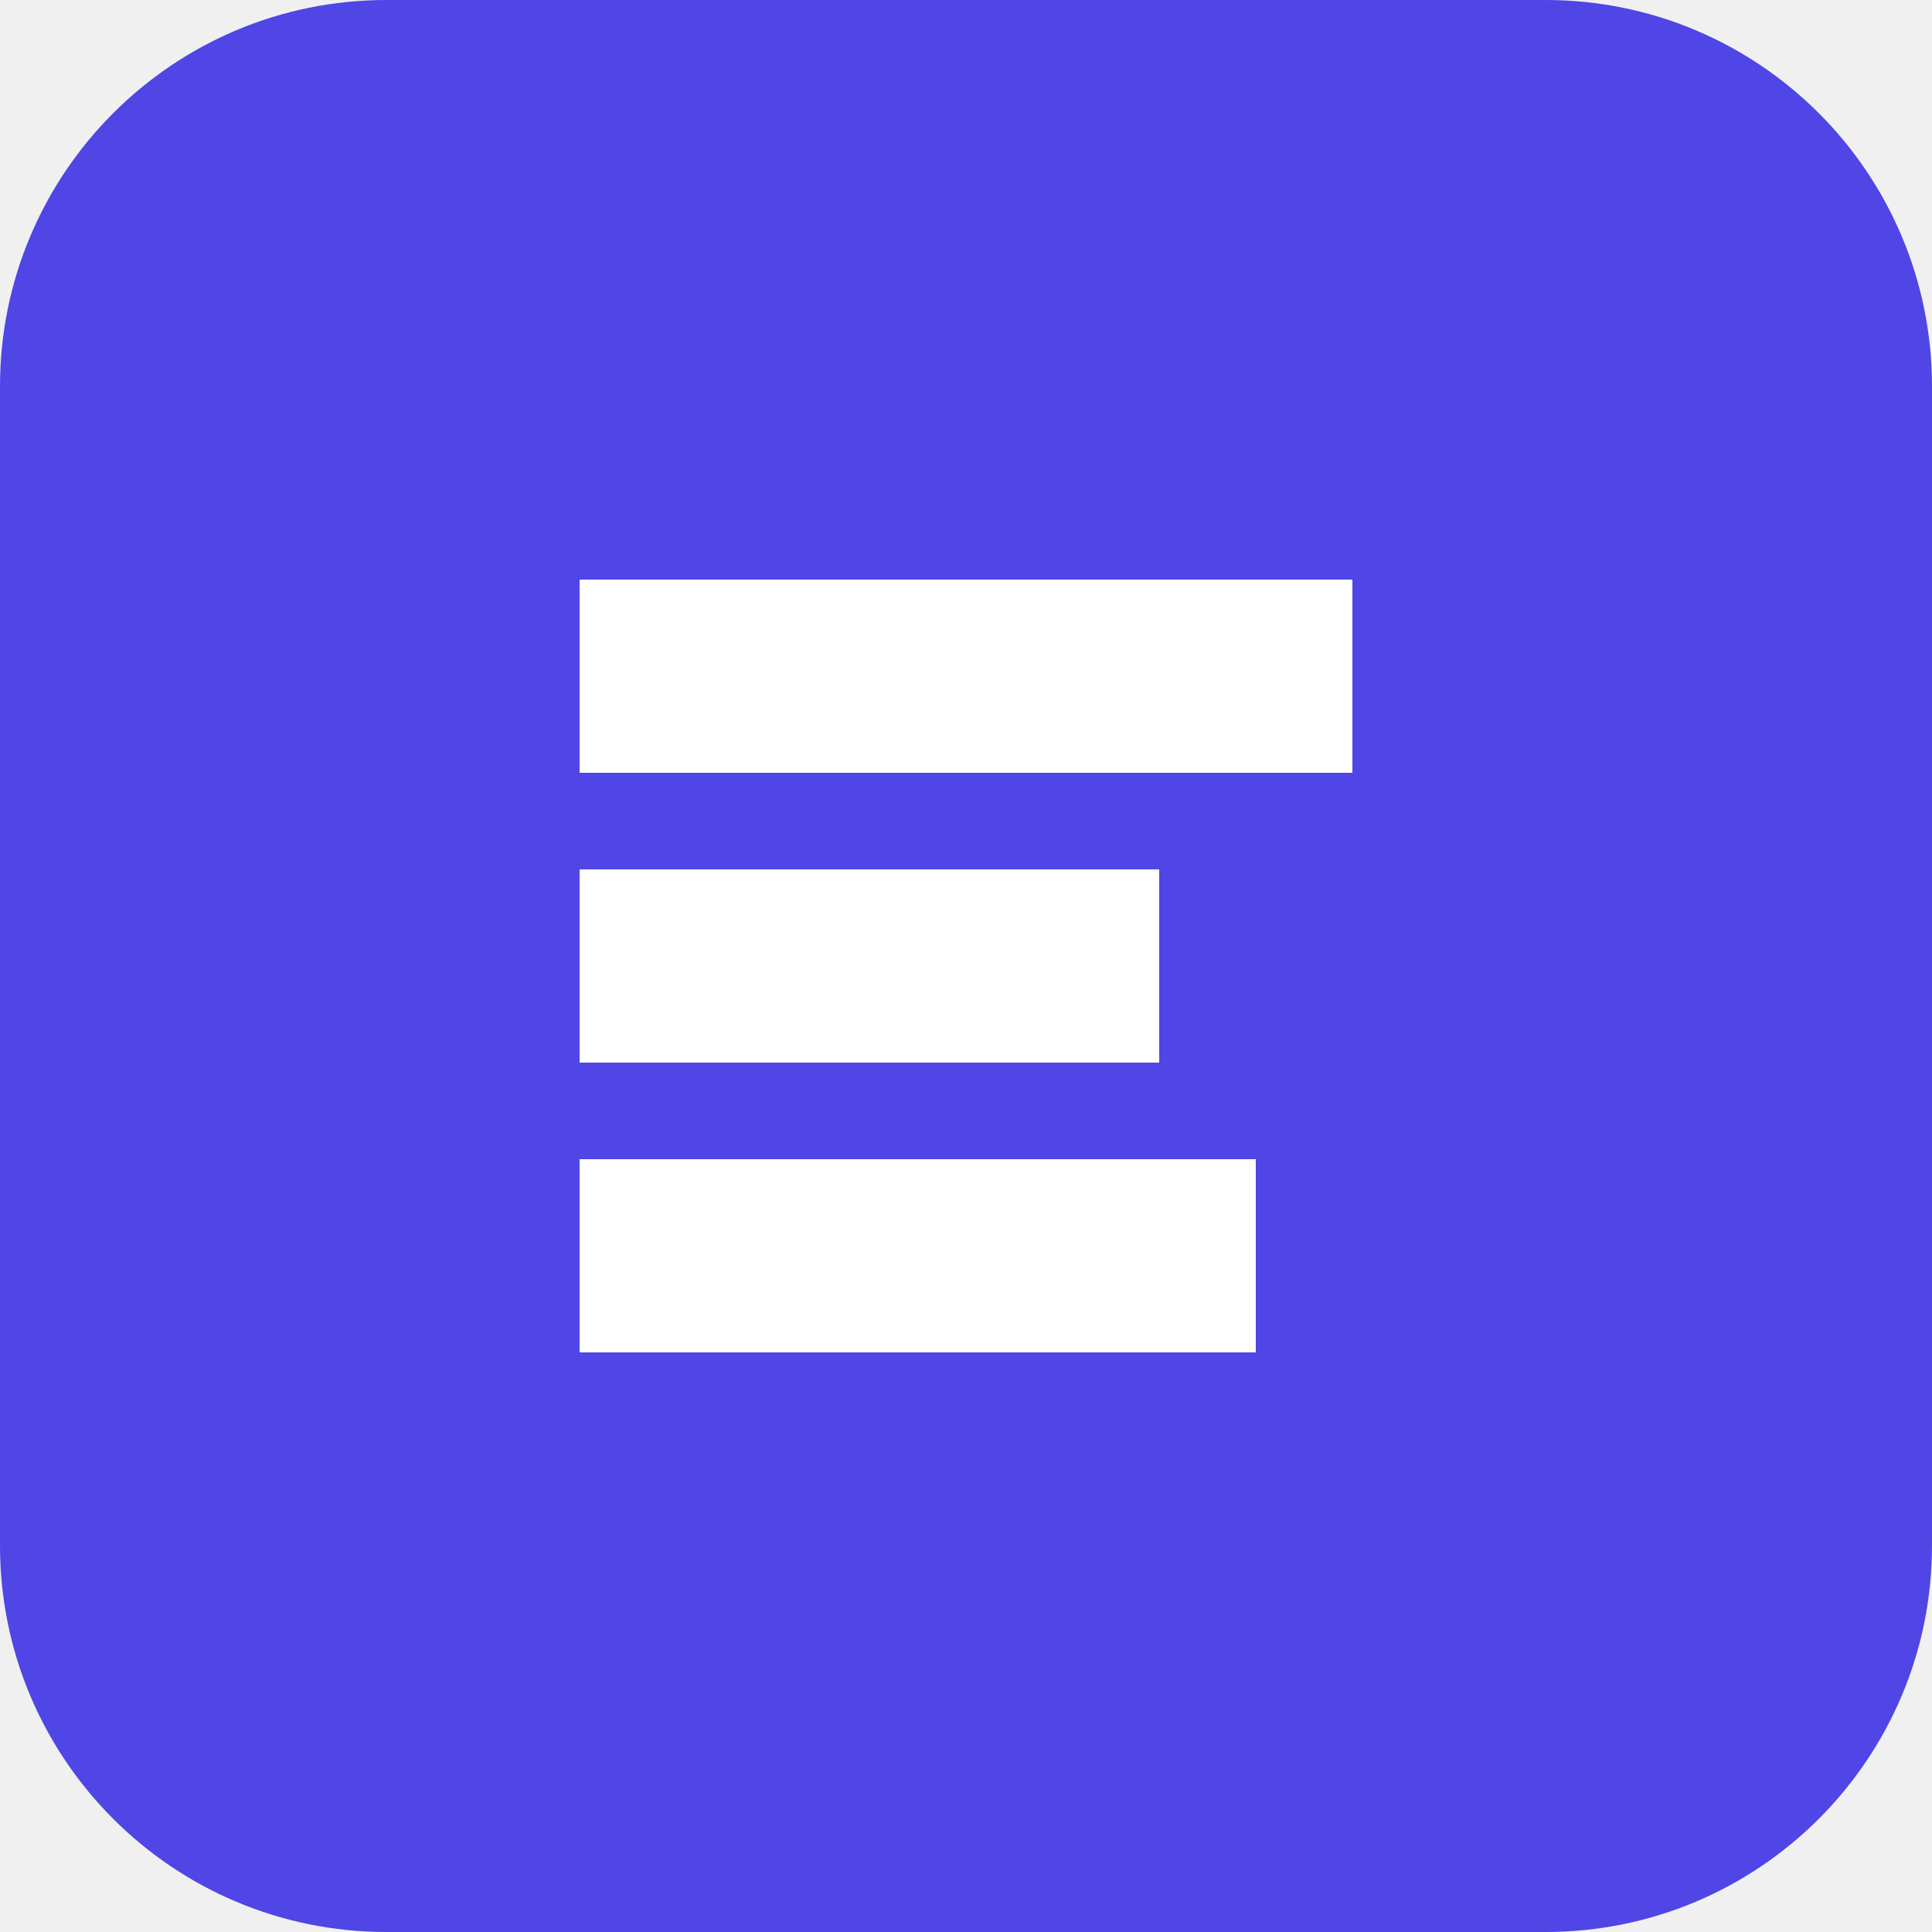
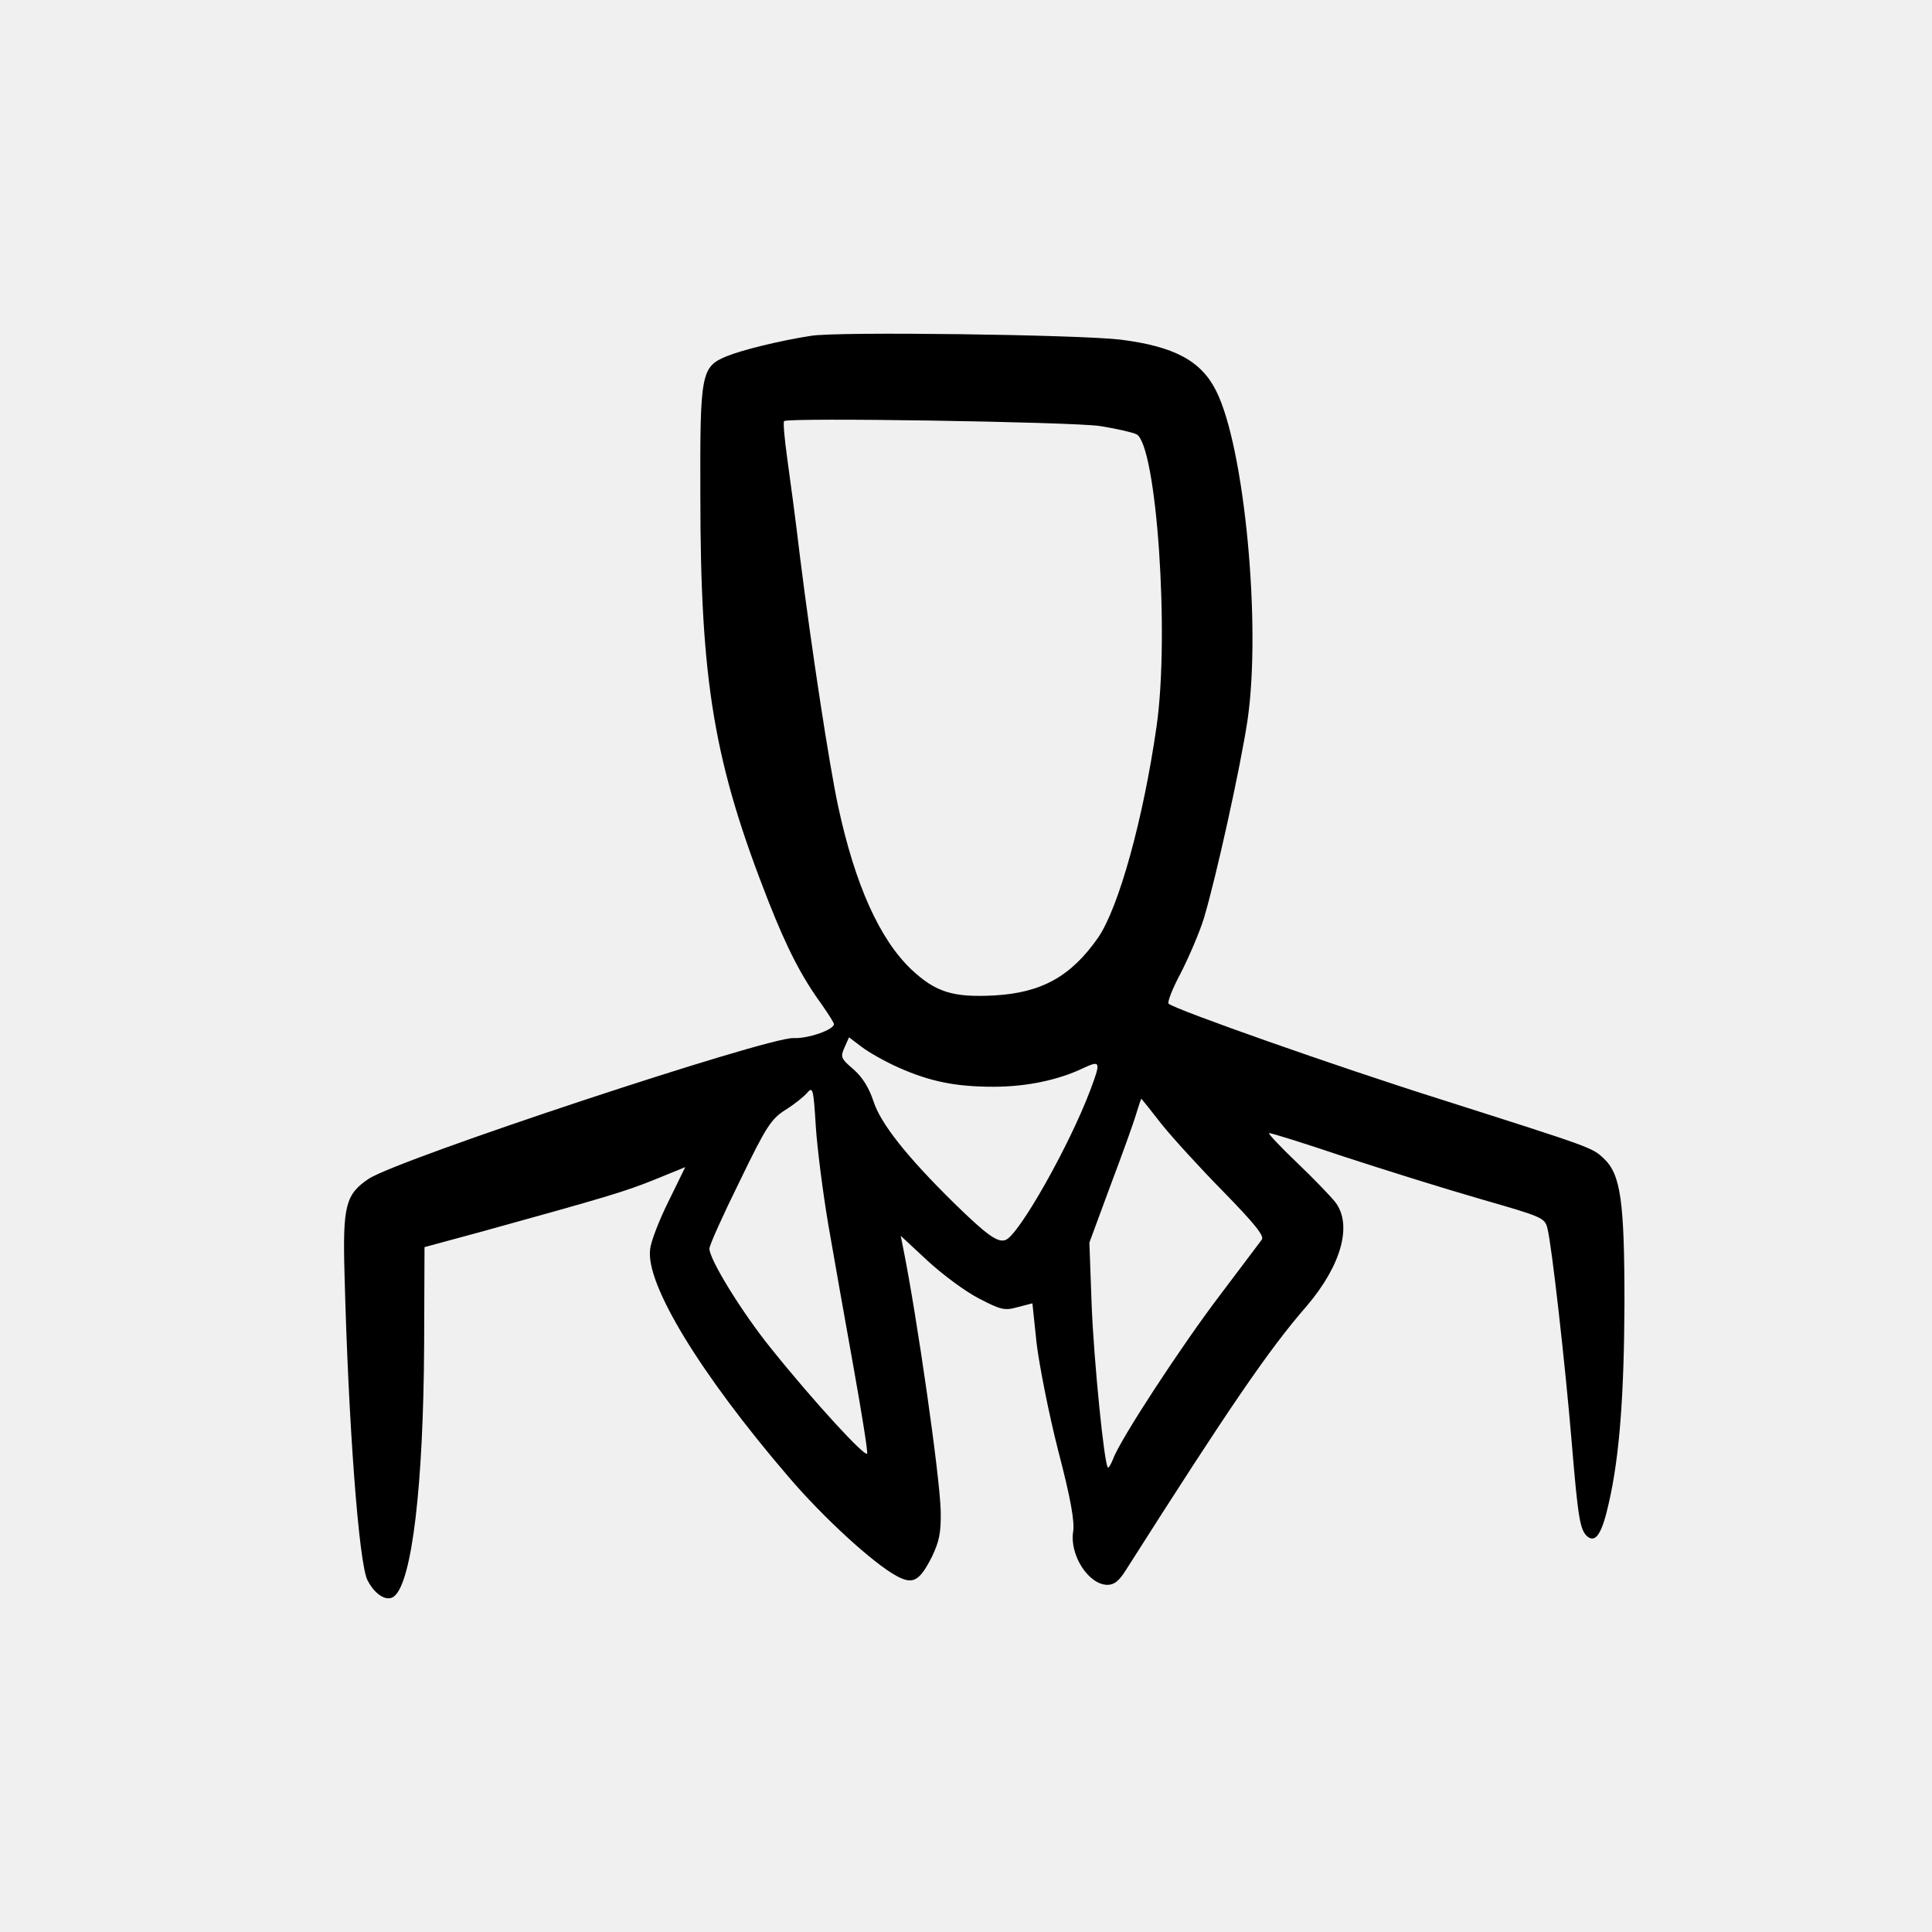
- <svg xmlns="http://www.w3.org/2000/svg" viewBox="0 0 100 100">
-   <rect width="100" height="100" rx="20" fill="#4f46e5" />
-   <path d="M30 30h40v10H30zM30 45h30v10H30zM30 60h35v10H30z" fill="#ffffff" />
+ <svg xmlns="http://www.w3.org/2000/svg" version="1.0" width="512" height="512" viewBox="0 0 512 512" preserveAspectRatio="xMidYMid meet">
+   <g transform="translate(0,512) scale(0.1,-0.1)" fill="#000000" stroke="none">
+     <path d="M2149 4230 c-84 -13 -184 -38 -223 -54 -68 -28 -71 -45 -70 -366 0 -498 36 -711 181 -1080 49 -124 87 -198 140 -271 18 -26 33 -49 33 -53 0 -15 -69 -39 -107 -37 -69 3 -1048 -321 -1126 -373 -61 -41 -69 -71 -64 -251 10 -395 38 -770 61 -813 20 -39 52 -58 71 -42 47 39 77 294 79 665 l1 260 155 42 c325 90 376 105 455 137 l81 33 -44 -90 c-25 -50 -47 -107 -49 -127 -13 -92 132 -330 366 -603 92 -108 226 -231 288 -264 43 -23 60 -13 93 52 19 40 24 63 23 120 -2 92 -63 516 -99 695 l-7 35 71 -66 c40 -37 101 -82 136 -100 58 -30 68 -33 103 -23 l39 10 11 -105 c7 -58 32 -186 57 -284 34 -130 44 -189 40 -216 -10 -62 41 -141 91 -141 18 0 31 11 48 38 274 431 379 585 480 701 92 108 122 216 75 276 -12 15 -57 62 -100 103 -43 41 -77 77 -75 79 2 2 91 -26 198 -62 107 -35 270 -86 364 -113 163 -47 169 -49 176 -78 11 -42 47 -360 64 -564 17 -204 22 -235 42 -252 22 -18 39 9 57 91 28 123 40 285 41 526 0 273 -10 343 -55 385 -31 29 -28 28 -430 156 -282 89 -704 238 -723 254 -4 4 10 40 32 81 21 41 49 106 61 144 33 110 97 400 116 526 37 252 -8 724 -83 873 -40 80 -111 118 -254 136 -110 13 -749 22 -820 10z m766 -239 c44 -7 87 -17 97 -22 53 -29 88 -531 53 -774 -35 -245 -100 -480 -155 -560 -72 -103 -150 -146 -275 -153 -110 -6 -156 9 -220 69 -84 80 -149 224 -194 433 -23 107 -70 413 -101 661 -11 94 -27 212 -34 262 -7 51 -11 95 -8 97 10 10 761 -2 837 -13z m-534 -1700 c83 -37 151 -51 252 -51 88 0 172 18 237 49 47 22 48 18 19 -59 -56 -148 -189 -383 -224 -396 -21 -8 -50 13 -137 98 -124 122 -194 210 -213 269 -12 36 -29 64 -53 85 -34 29 -35 33 -24 58 l12 27 33 -25 c18 -14 62 -39 98 -55z m-186 -416 c14 -82 44 -250 66 -373 22 -123 39 -228 37 -234 -4 -12 -142 138 -255 279 -76 94 -163 235 -163 264 0 9 36 89 80 178 71 147 84 166 122 190 24 15 50 36 58 46 14 16 16 8 22 -91 4 -60 19 -176 33 -259z m884 265 c29 -36 102 -116 163 -178 81 -83 109 -117 102 -127 -5 -7 -55 -73 -110 -146 -102 -134 -265 -383 -284 -435 -6 -15 -12 -25 -14 -23 -10 10 -37 282 -43 430 l-6 166 55 149 c31 82 62 168 69 192 7 23 13 41 14 40 2 -2 26 -32 54 -68z" />
+   </g>
</svg>
